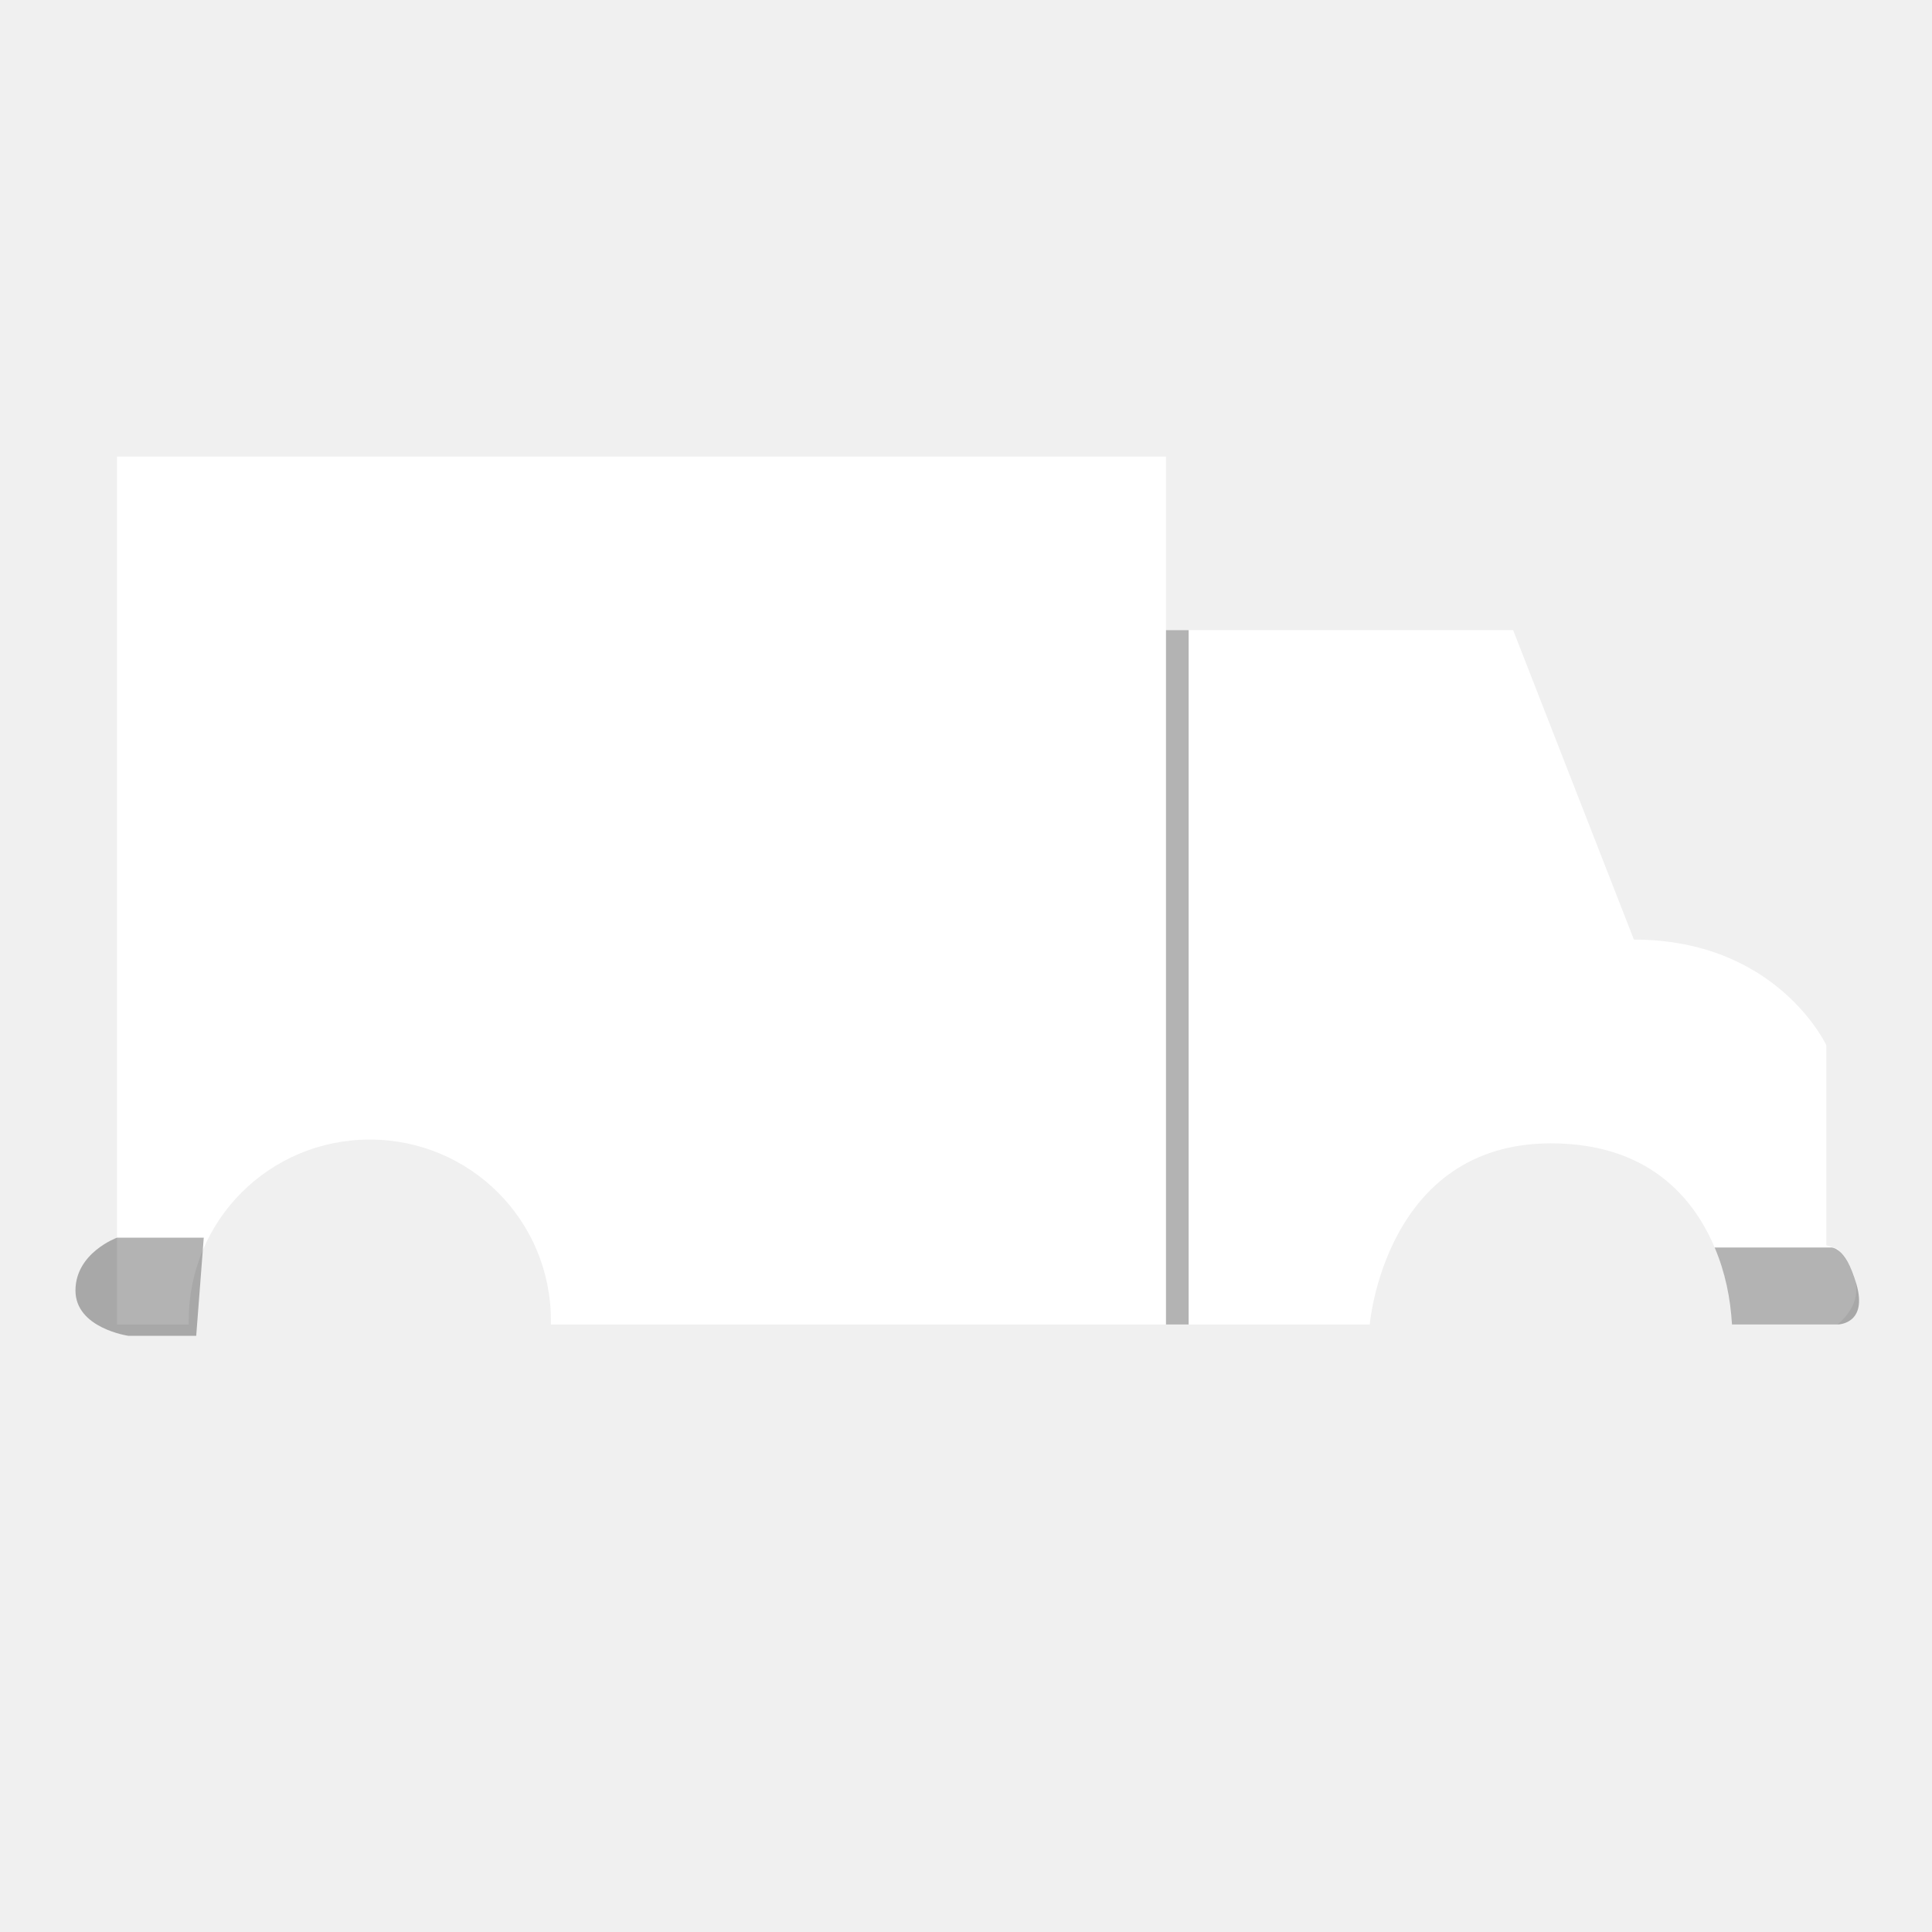
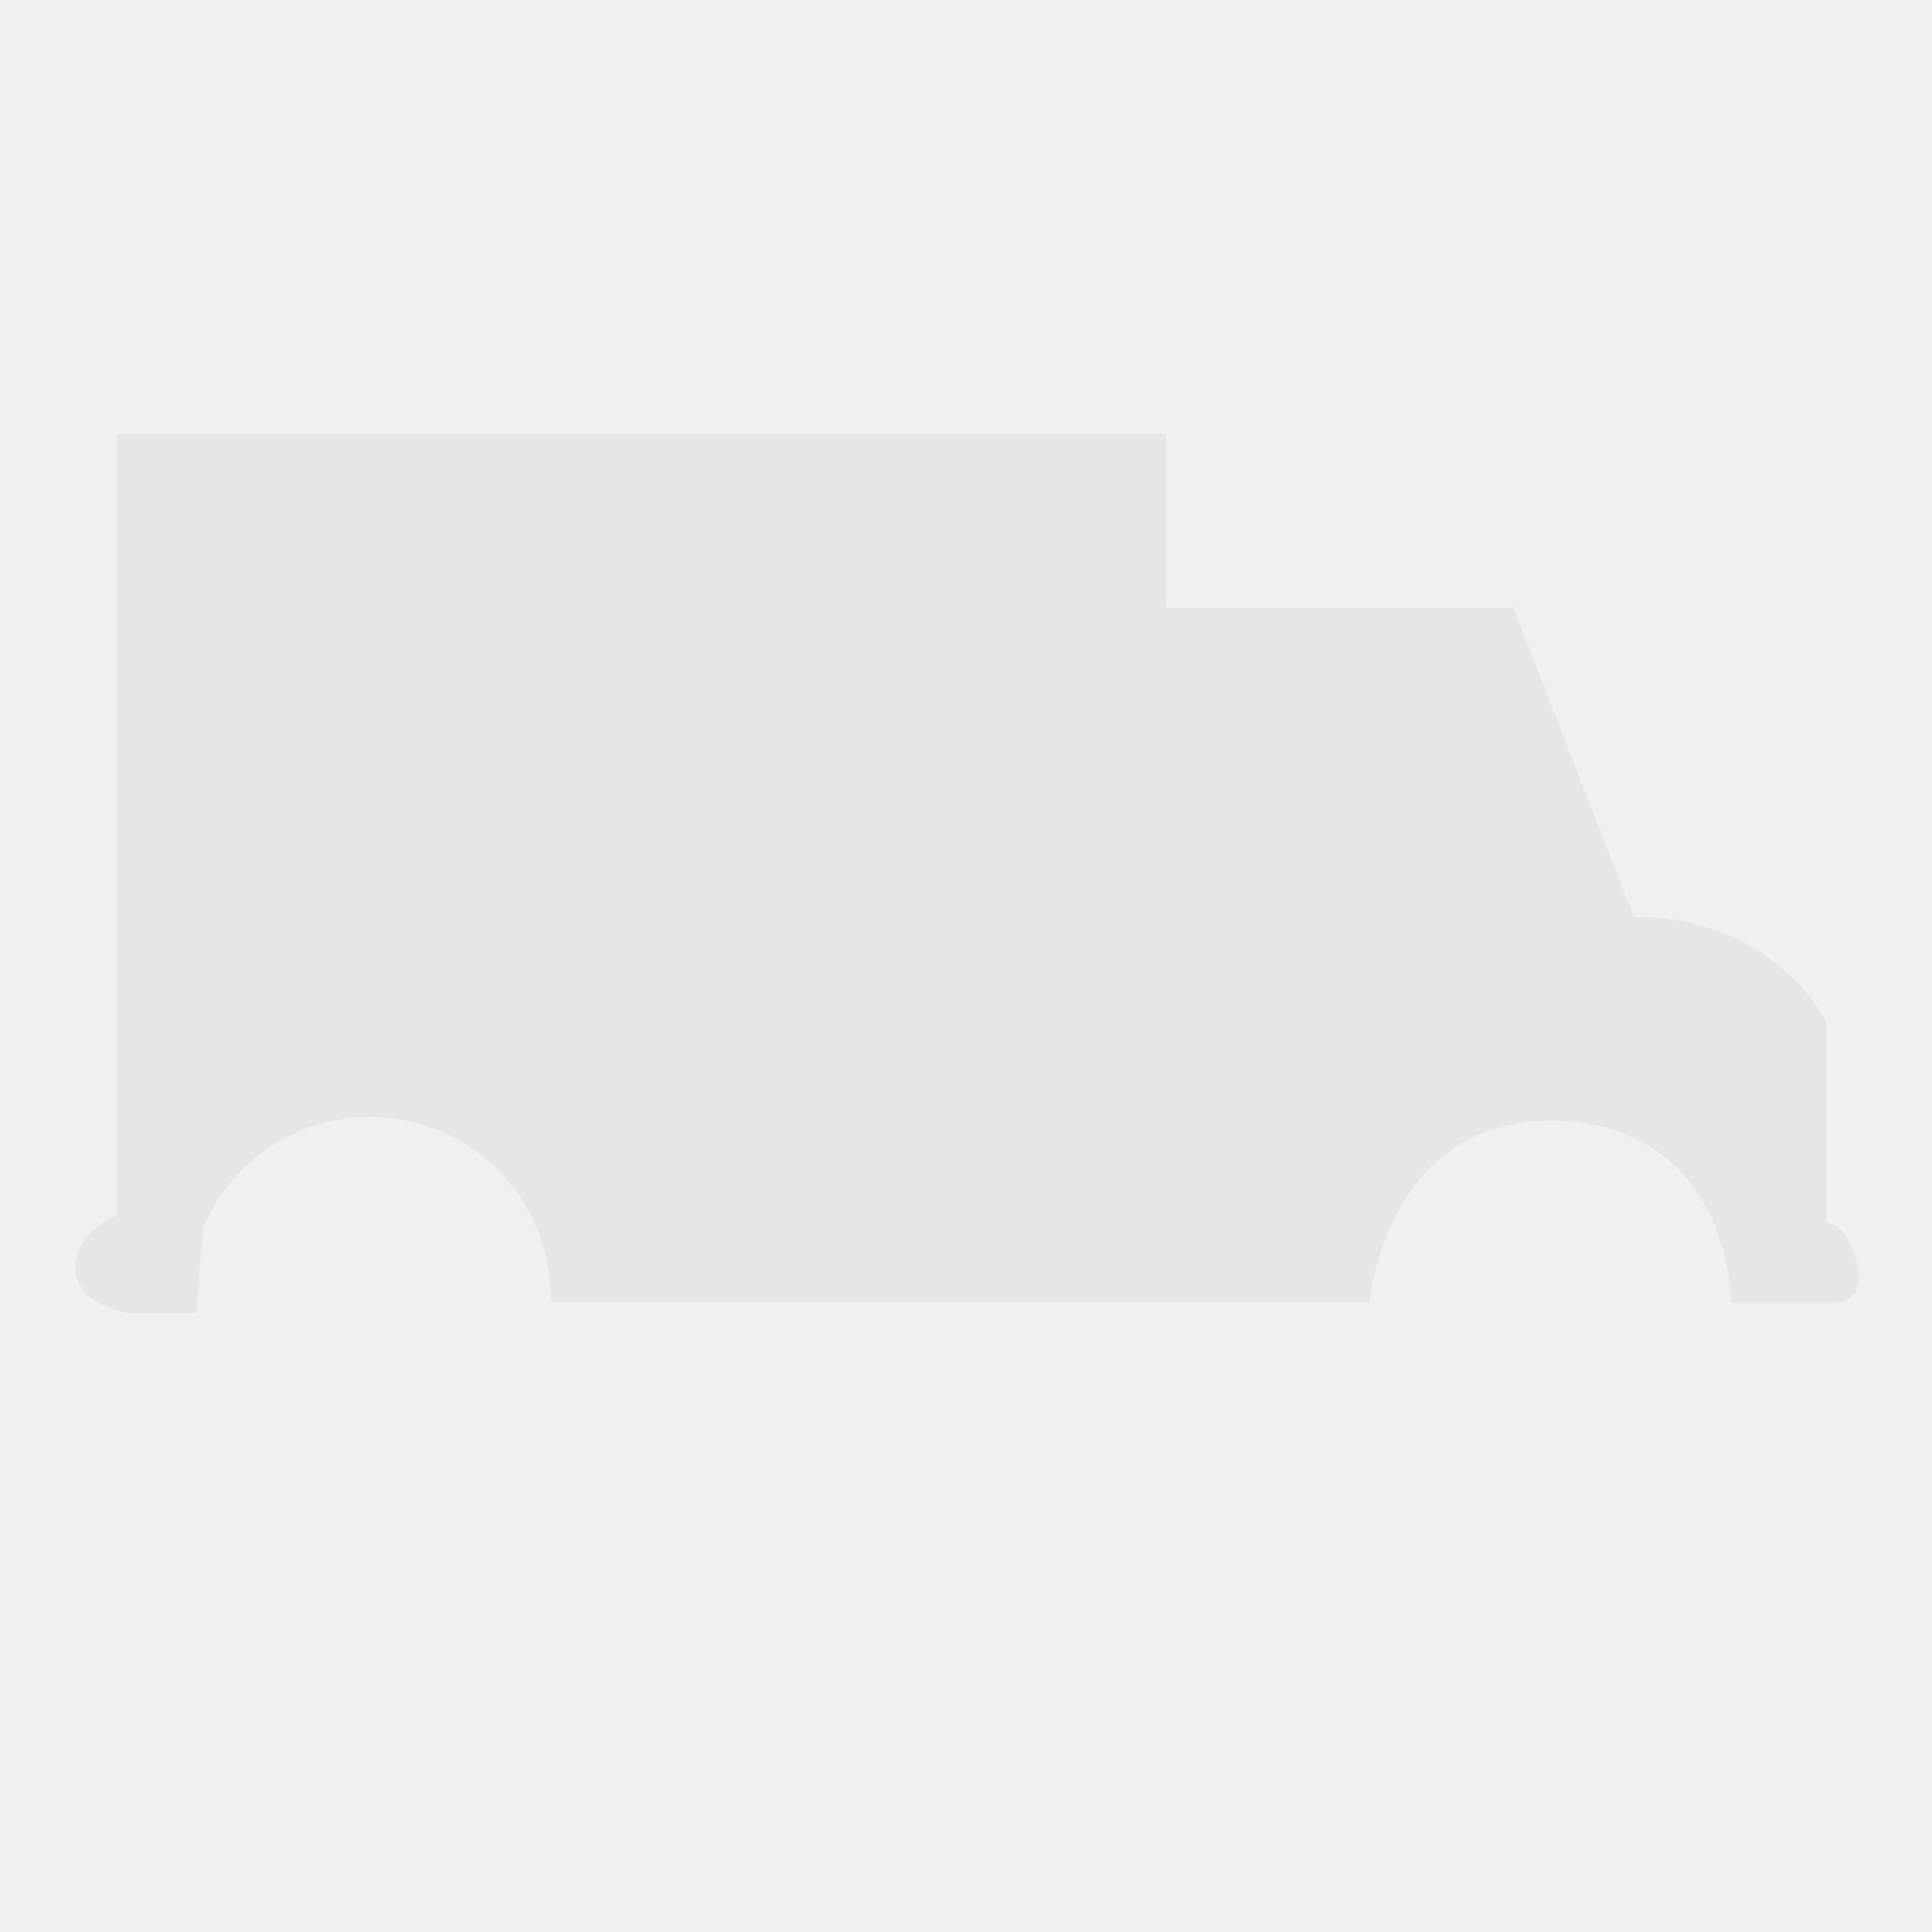
<svg xmlns="http://www.w3.org/2000/svg" version="1.1" id="Layer_1" x="0px" y="0px" viewBox="0 0 256 256" style="enable-background:new 0 0 256 256;" xml:space="preserve">
  <g>
-     <path style="fill:#FFFFFF;" d="M243.5,165.5L242,165v-26.5c0,0-6.5-14-25.5-14l-16-41h-46v-23h-139v115H25c0-0.2,0-0.3,0-0.5   c0-13.3,10.7-24,24-24s24,10.7,24,24c0,0.2,0,0.3,0,0.5h108.5c0,0,2-24,24-24s24,21,24,24h14C246.8,172.6,246.8,169.3,243.5,165.5z   " />
-     <rect x="154.5" y="83.5" style="opacity:0.3;" width="3" height="92" />
-     <path style="opacity:0.3;" d="M227.2,165.3h15.3c0,0,2-0.4,3.5,4.9c1.5,5.3-2.5,5.3-2.5,5.3h-14C229.3,172,228.6,168.6,227.2,165.3   z" />
-     <path style="opacity:0.3;" d="M27,164H15.5c0,0-5.5,2-5.5,7s7,6,7,6h9L27,164z" />
-   </g>
-   <g style="opacity:0;">
-     <rect x="15.5" y="140.5" style="fill:#F43719;" width="226" height="9" />
-     <polygon style="fill:#F43719;" points="111.5,90.5 96.5,90.5 96.5,75 75.5,75 75.5,90.5 60.5,90.5 60.5,111.5 75.5,111.5 75.5,127    96.5,127 96.5,111.5 111.5,111.5  " />
-     <polygon style="fill:#F43719;" points="170.5,83.5 172.5,63.5 183.5,63.5 186.5,83.5  " />
-     <path style="fill:#F7CF52;" d="M231.5,137.5v16c-2.6,0.3-4.6-1-6-4v-8C225.5,138.5,228.2,136.2,231.5,137.5z" />
-     <polygon style="fill:#96E0DE;" points="167.5,95.5 193.5,95.5 204.5,124.5 167.5,124.5  " />
-     <path style="fill:#666666;" d="M49.5,156.5c-10.5,0-19,8.5-19,19s8.5,19,19,19s19-8.5,19-19S60,156.5,49.5,156.5z M49.5,182.5   c-3.9,0-7-3.1-7-7c0-3.9,3.1-7,7-7s7,3.1,7,7C56.5,179.4,53.4,182.5,49.5,182.5z" />
-     <path style="fill:#666666;" d="M206.5,156.5c-10.5,0-19,8.5-19,19s8.5,19,19,19s19-8.5,19-19S217,156.5,206.5,156.5z M206.5,182.5   c-3.9,0-7-3.1-7-7c0-3.9,3.1-7,7-7s7,3.1,7,7C213.5,179.4,210.4,182.5,206.5,182.5z" />
+     <path style="fill:#E6E6E6;" d="M246,167.2c0-0.1-0.1-0.2-0.1-0.4c-0.1-0.6-0.4-1.2-0.7-1.9c-0.5-1.2-1.1-1.8-1.5-2.2   c-0.1-0.1-0.1-0.1-0.2-0.2l-0.3-0.1c-0.2-0.1-0.3-0.1-0.4-0.1L242,162v-26.5c0,0-6.5-14-25.5-14l-16-41h-46v-23h-139V161   c0,0-5.5,2-5.5,7s7,6,7,6h9l0.9-11.3C30.5,154.1,39,148,49,148c13.3,0,24,10.7,24,24c0,0.2,0,0.3,0,0.5h108.5c0,0,2-24,24-24   c12.9,0,19,7.3,21.7,13.9c0.1,0.2,0.2,0.4,0.2,0.6c0.3,0.9,0.6,1.7,0.9,2.5c0,0.1,0,0.1,0,0.2c0.1,0.2,0.1,0.4,0.2,0.7   c0.5,2,0.8,4.1,0.9,6.2h14C243.5,172.5,247.5,172.5,246,167.2z" />
  </g>
</svg>
